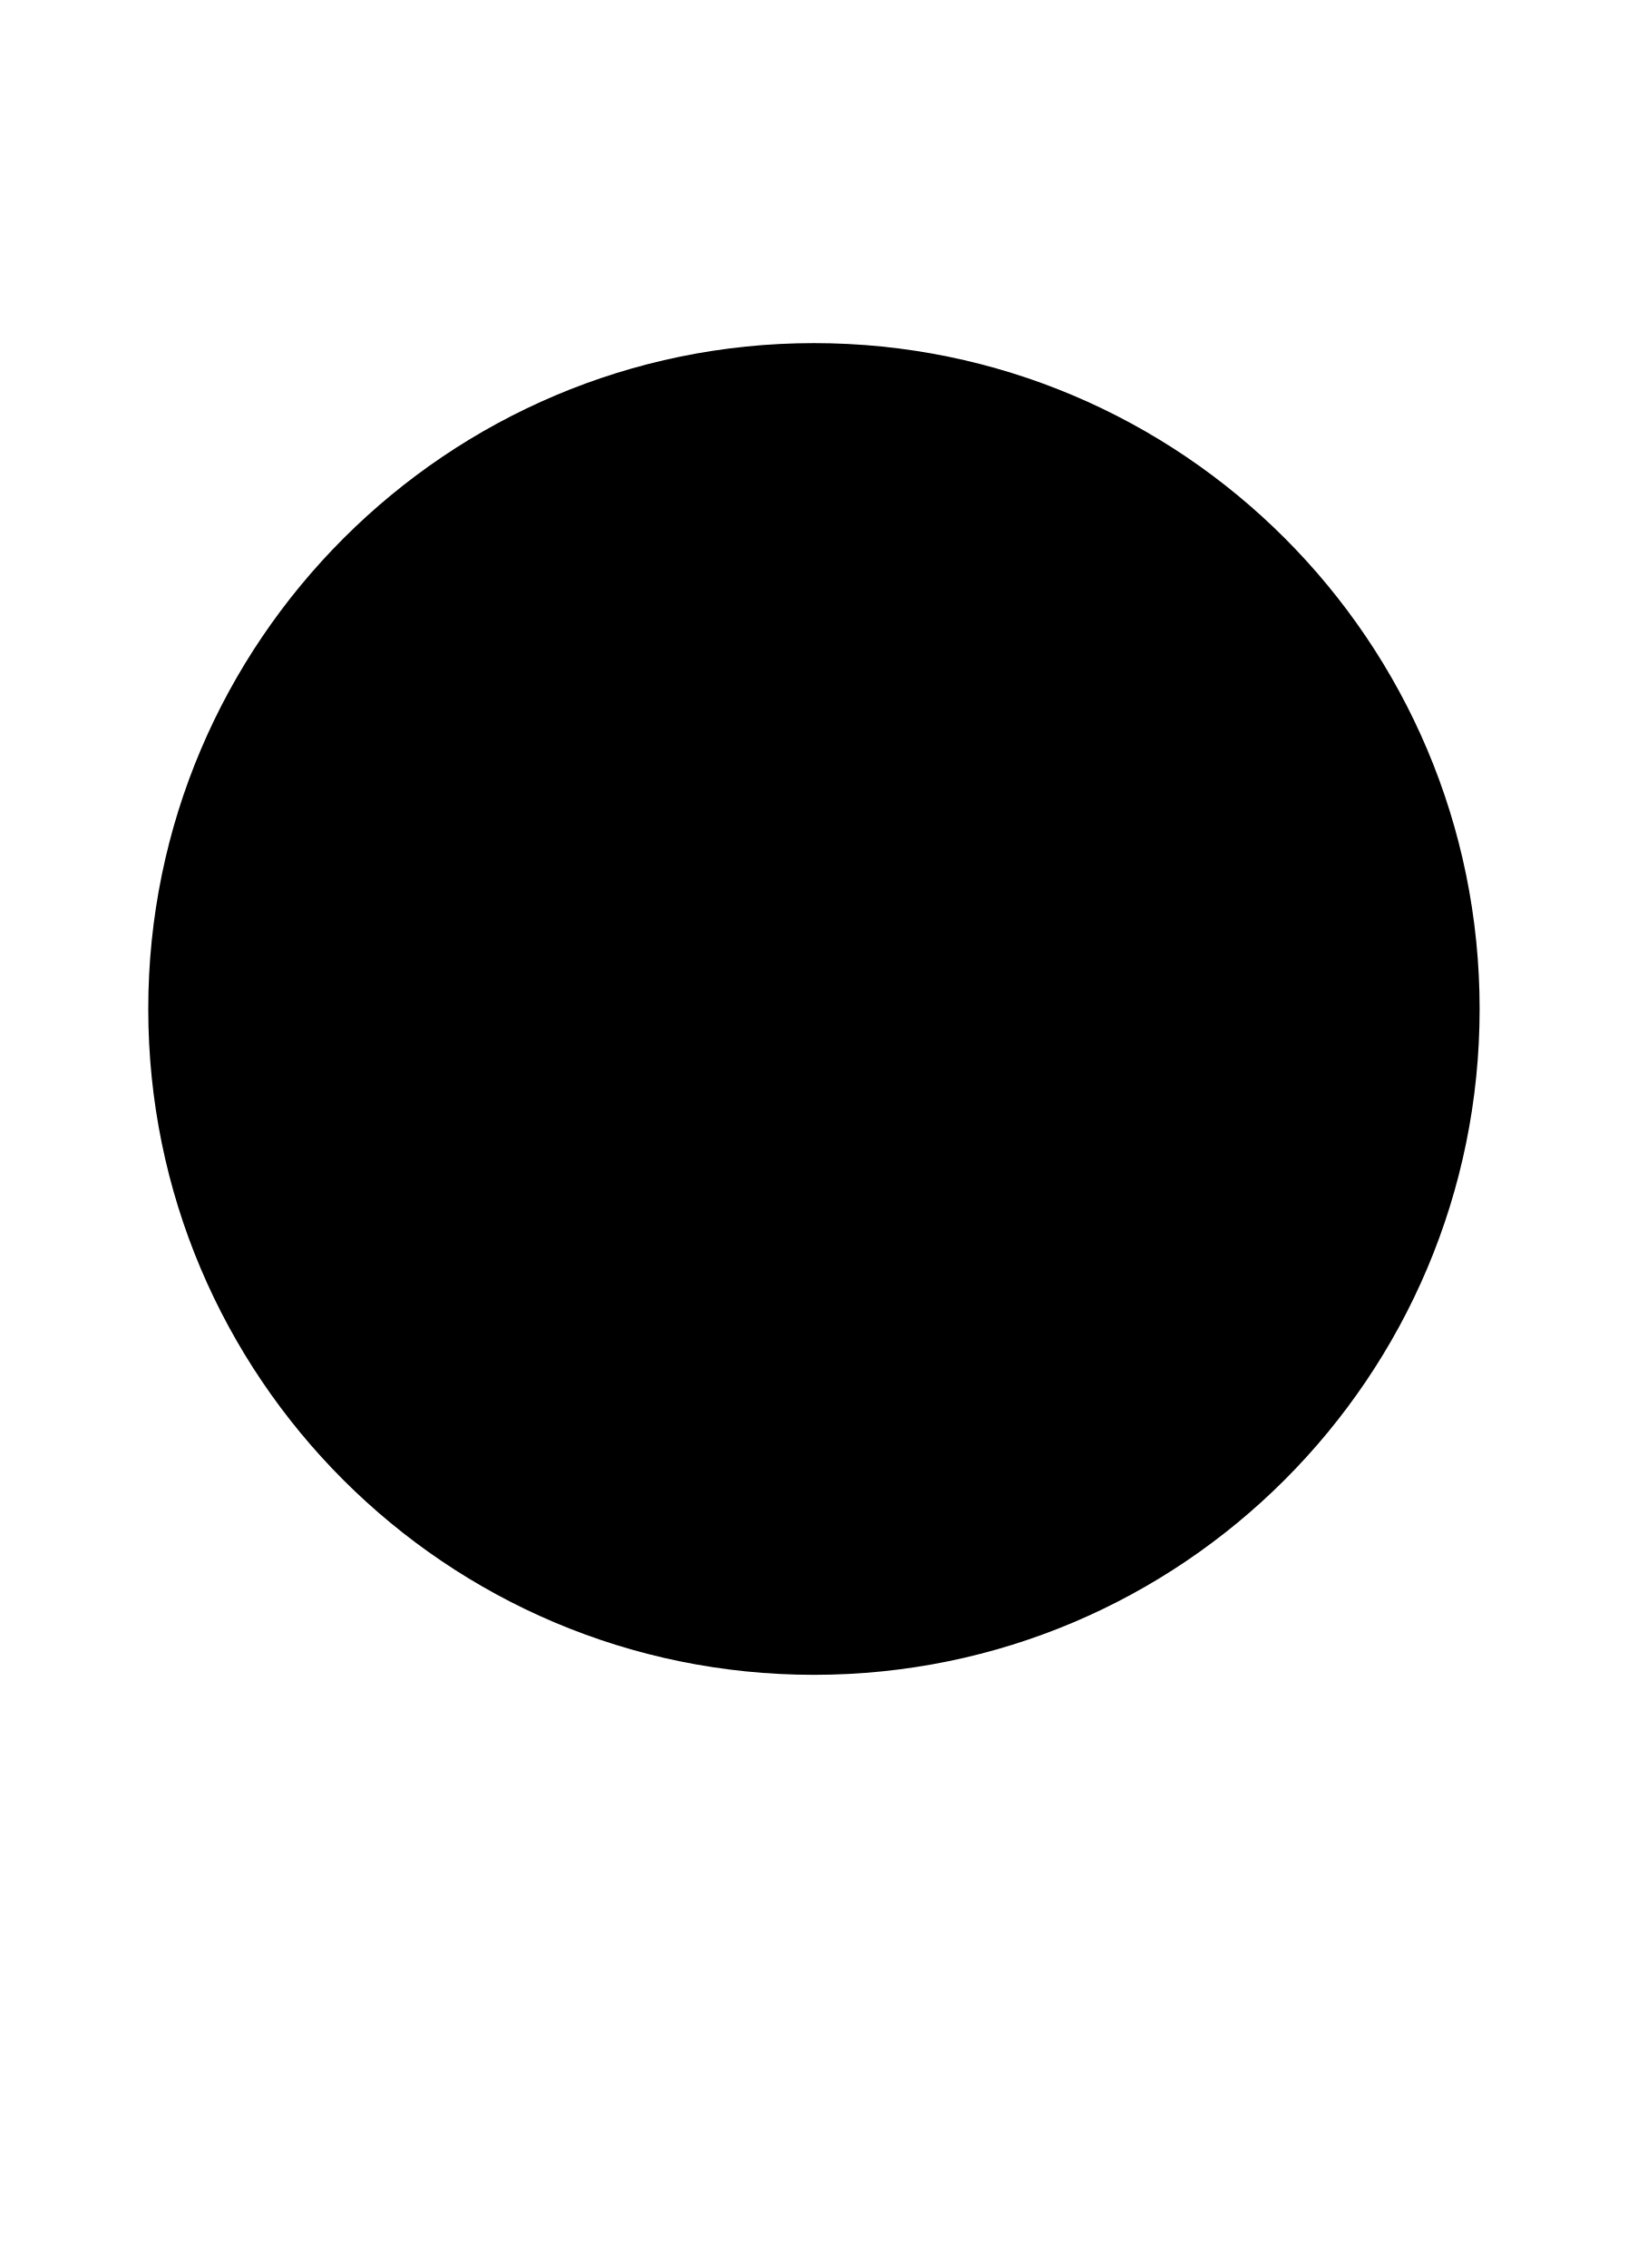
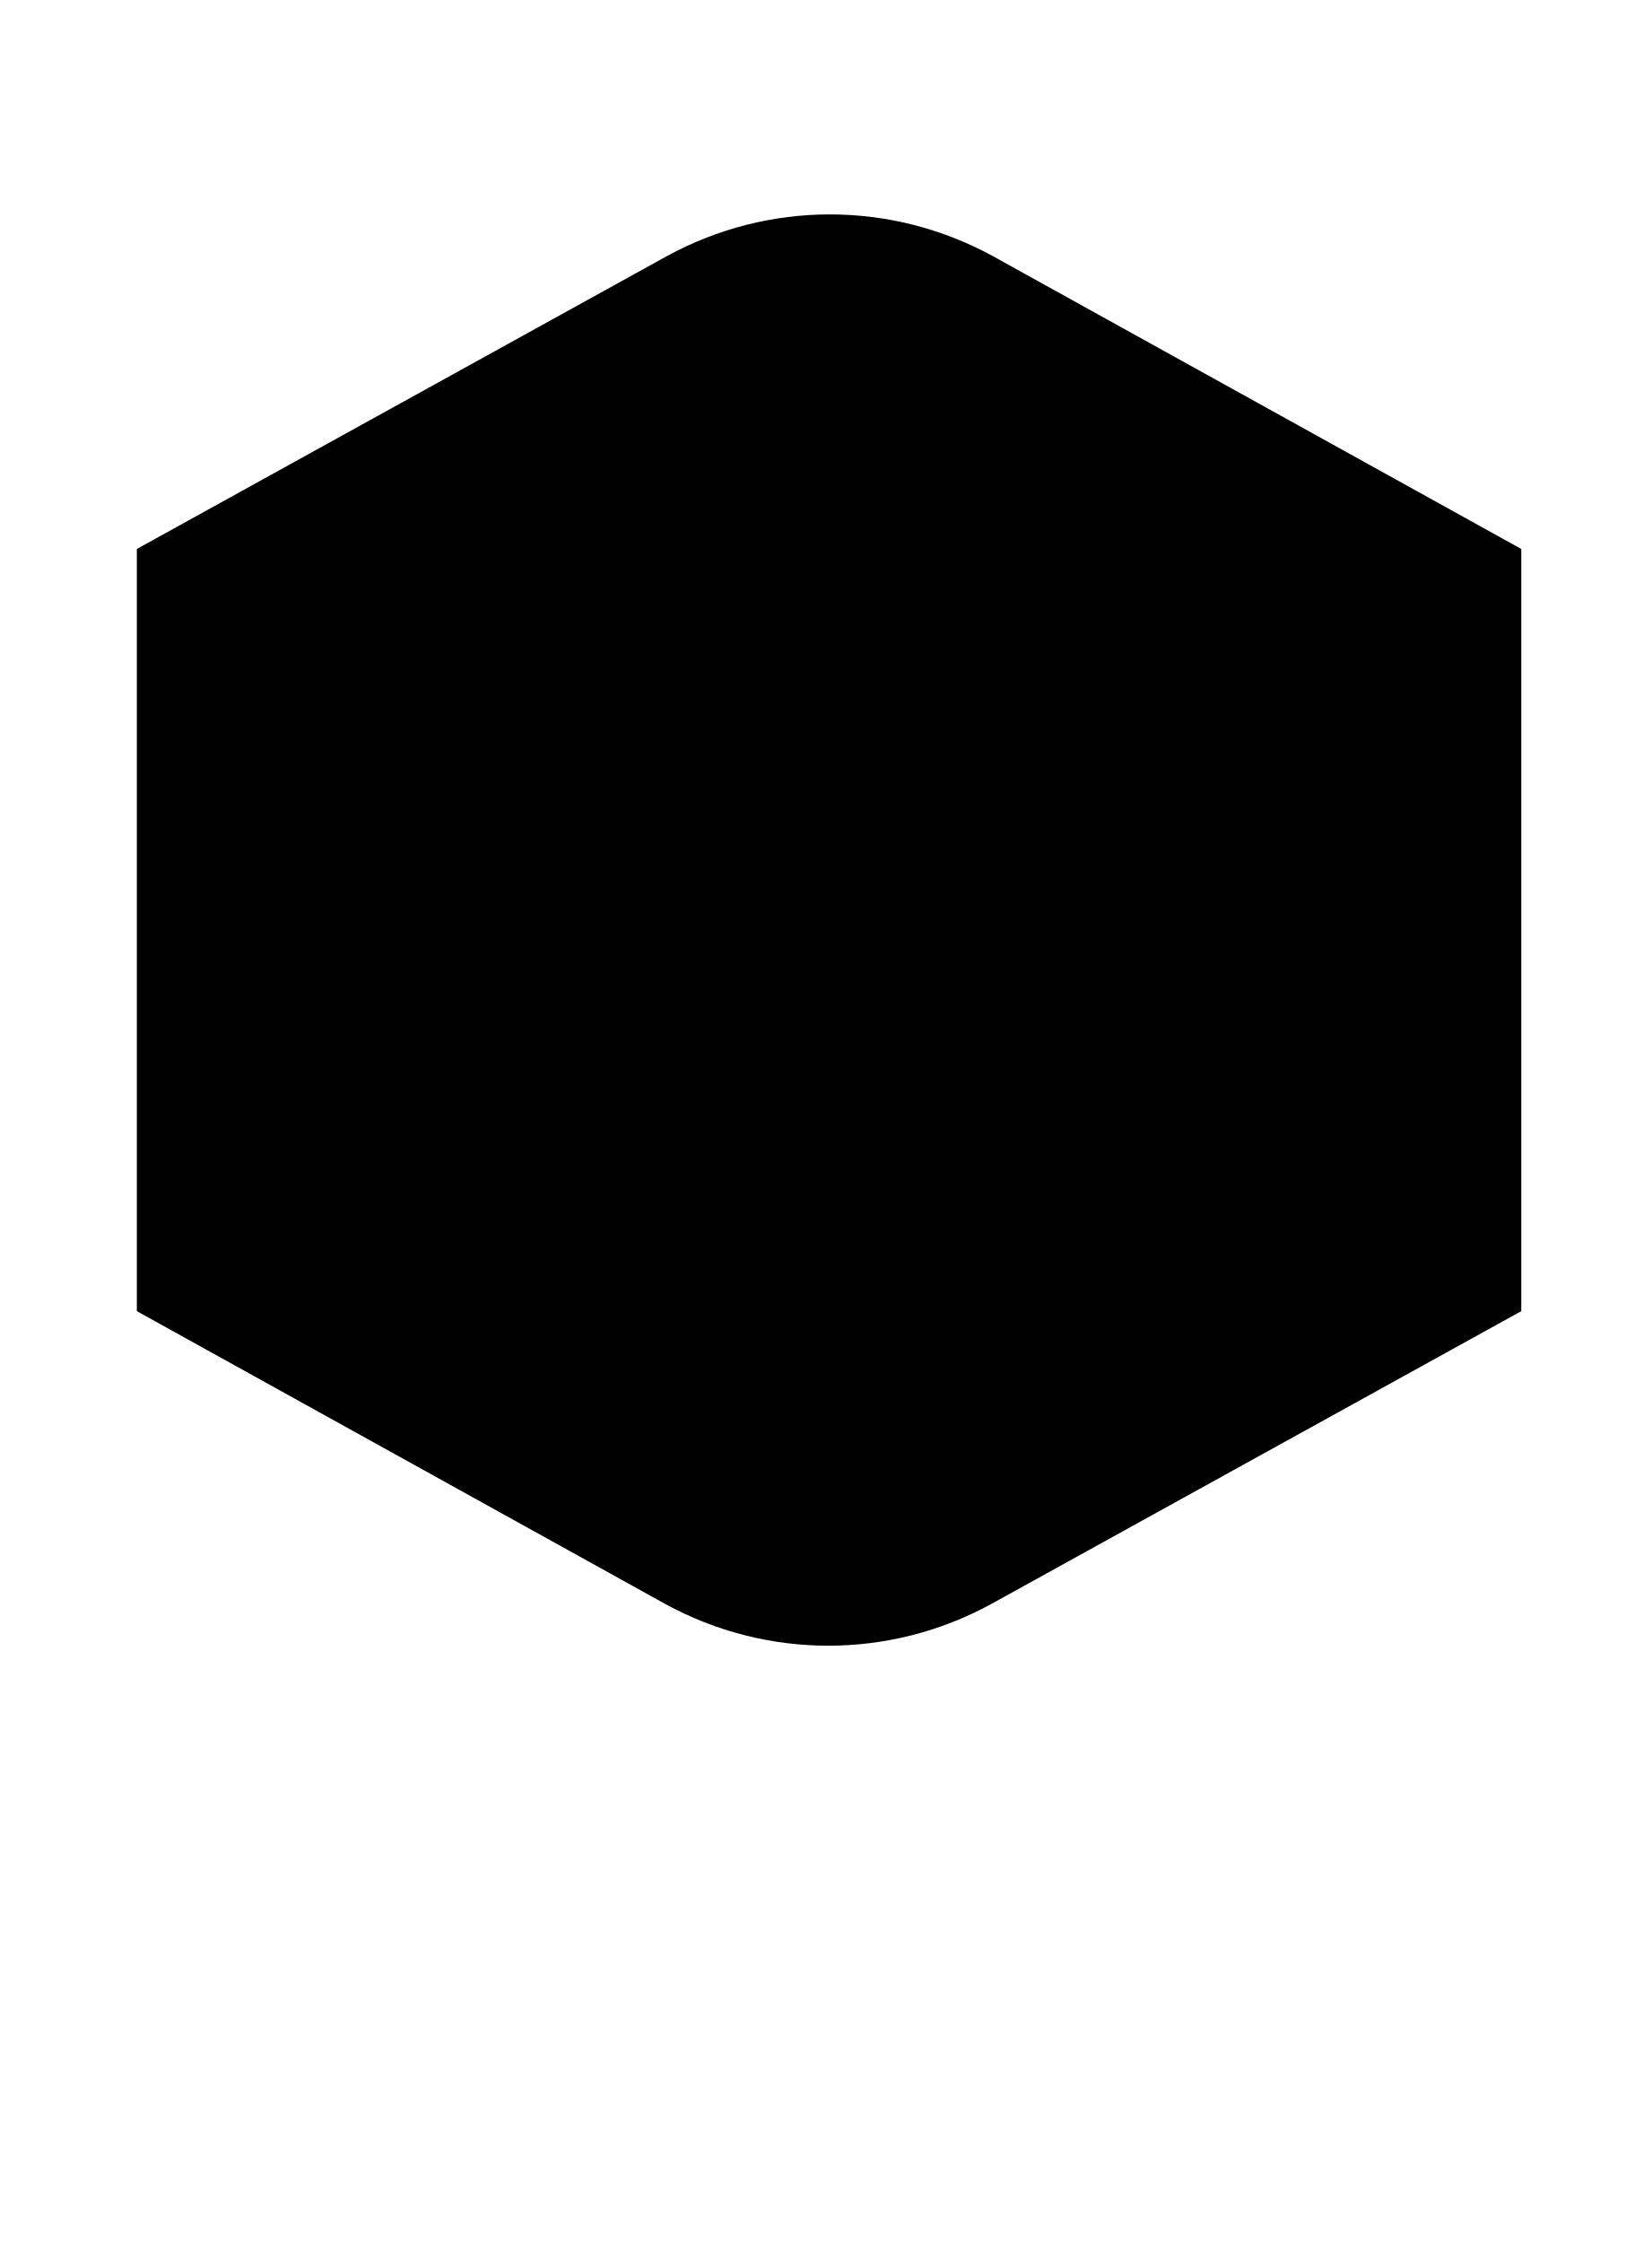
- <svg xmlns="http://www.w3.org/2000/svg" id="Réteg_1" version="1.1" viewBox="0 0 112 156">
-   <path d="M56,23.6c-25.2,0-45.8,20.5-45.8,45.8s20.5,45.8,45.8,45.8,45.8-20.5,45.8-45.8-20.5-45.8-45.8-45.8Z" />
+ <svg xmlns="http://www.w3.org/2000/svg" version="1.1" viewBox="0 0 103.8 140.9">
+   <g transform="translate(-104 0)">
+     <path fill="#000000" d="M112.6,34.5v47.9l33.2,18.4c6.4,3.5,14.1,3.5,20.5,0l33.3-18.4v-47.9l-33.2-18.4c-6.4-3.5-14.1-3.5-20.5,0l-33.3,18.4Z" />
+   </g>
</svg>
